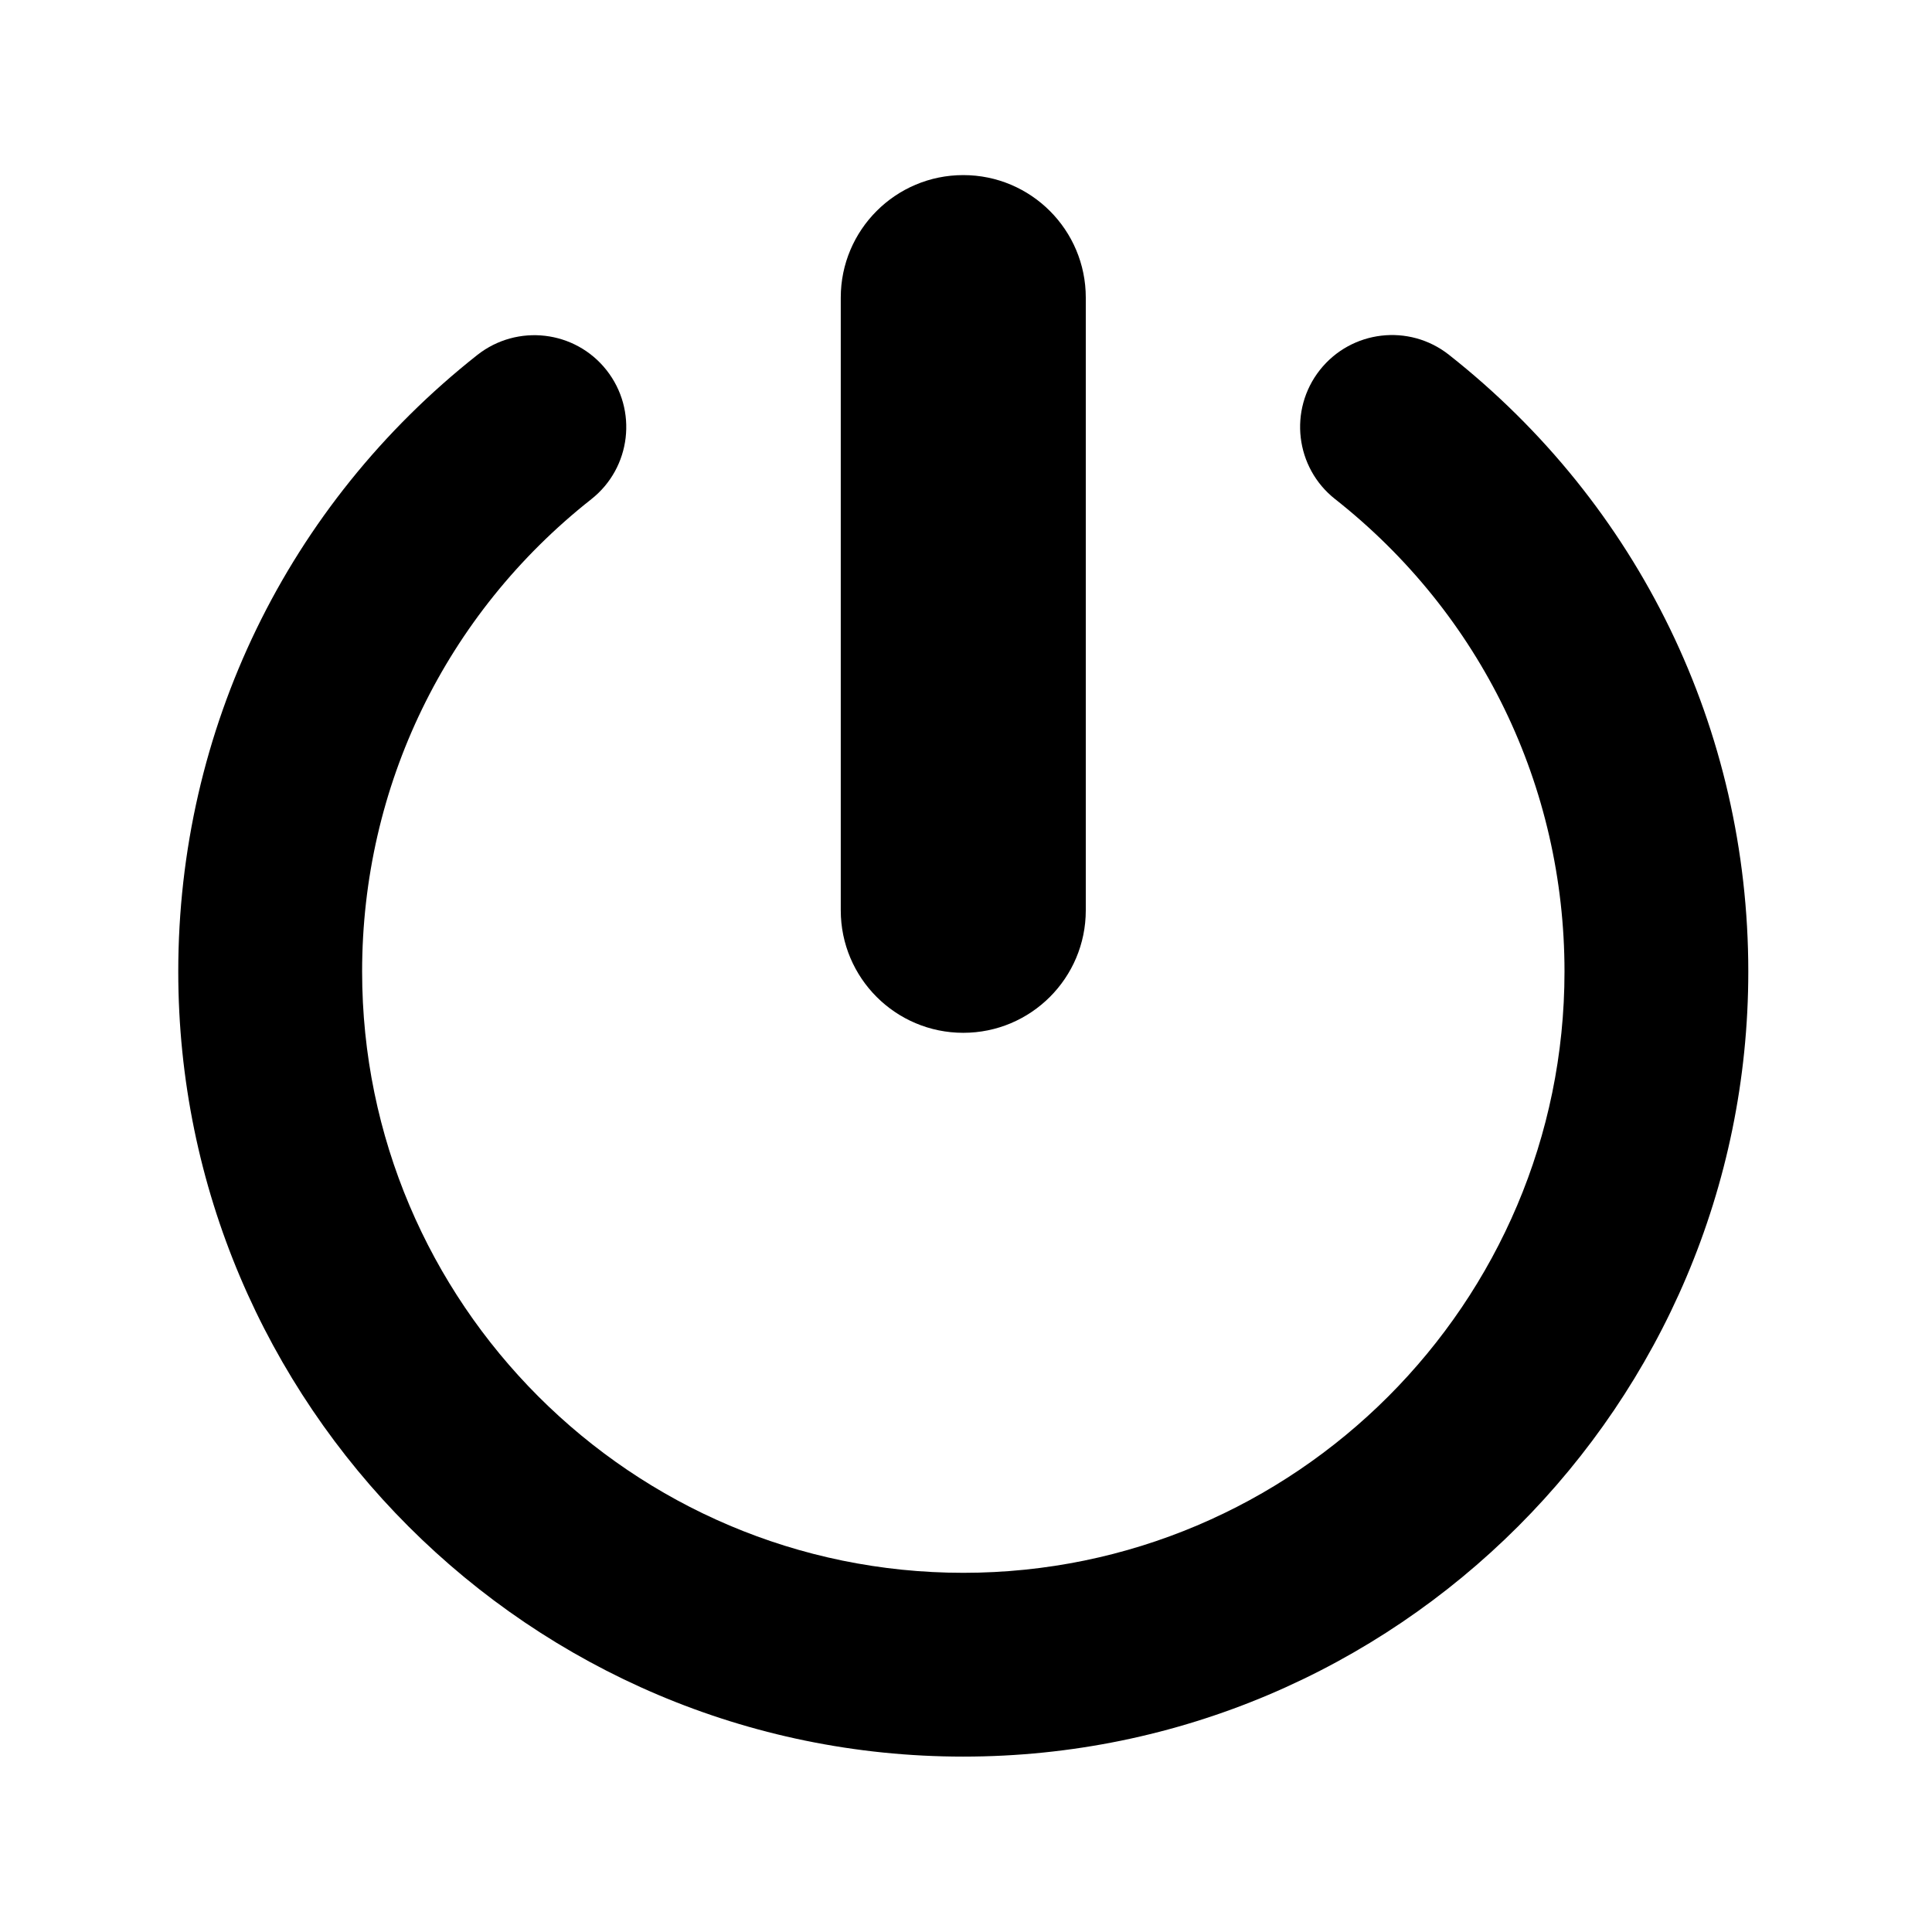
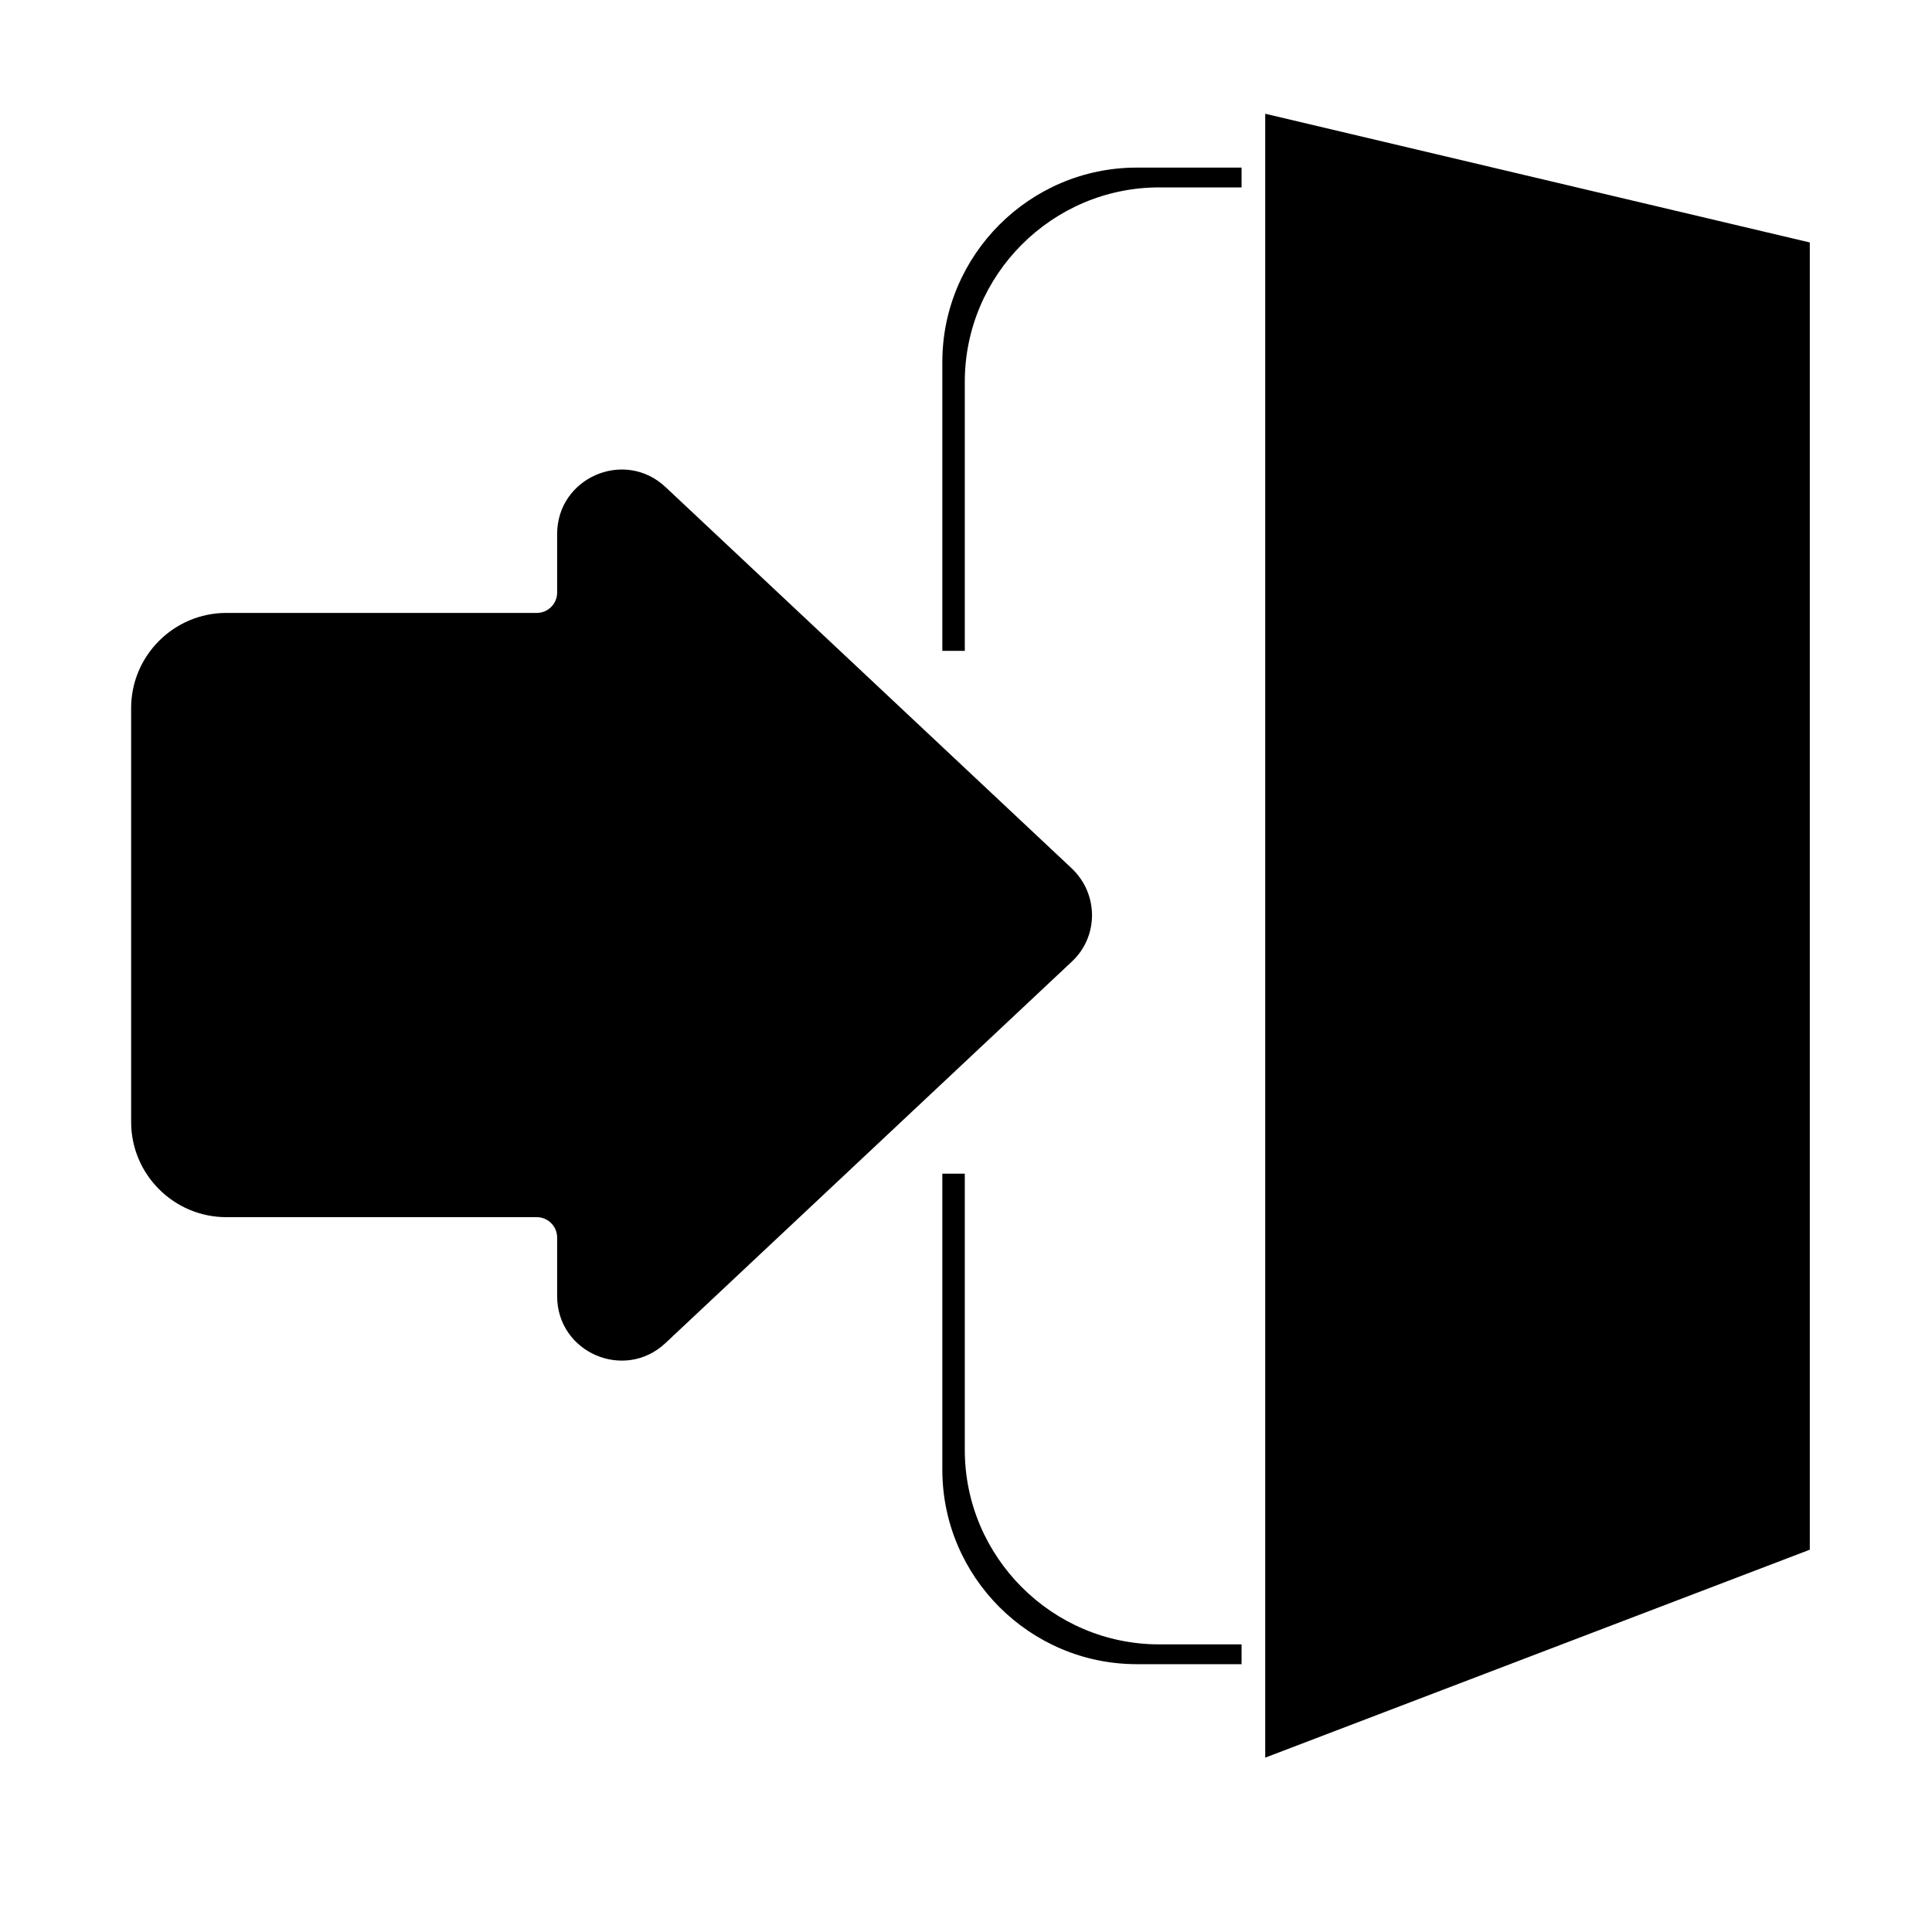
- <svg xmlns="http://www.w3.org/2000/svg" class="icon" viewBox="0 0 1024 1024" width="200" height="200">
+ <svg xmlns="http://www.w3.org/2000/svg" t="1537233946072" class="icon" style="" viewBox="0 0 1024 1024" version="1.1" p-id="1082" width="200" height="200">
  <defs>
-     <style />
+     <style type="text/css" />
  </defs>
-   <path d="M510.552 92.805c-35.856 0-64.931 29.076-64.931 64.94v324.734c0 35.858 29.08 64.933 64.931 64.933 35.859 0 64.936-29.075 64.936-64.933V157.745c0-35.863-29.076-64.94-64.936-64.94zm0 0zm0 838.232c-229.405 0-416.069-186.665-416.069-416.078 0-128.222 57.808-247.327 158.556-326.858 21.139-16.601 51.764-13.042 68.422 8.069 16.657 21.116 13.069 51.765-8.069 68.422C236.201 325.497 191.93 416.757 191.93 514.96c0 175.688 142.943 318.666 318.651 318.666 175.688 0 318.636-142.972 318.636-318.666 0-98.225-44.297-189.513-121.571-250.418-21.139-16.657-24.754-47.284-8.096-68.422 16.689-21.116 47.283-24.727 68.394-8.097 100.847 79.499 158.688 198.664 158.688 326.935 0 229.413-186.665 416.077-416.078 416.077zm0 0z" />
+   <path d="M567.936 460.16L352.768 258.176c-21.76-20.48-57.472-4.992-57.472 24.832v31.104c0 5.888-4.864 10.752-10.752 10.752H119.936c-27.776 0-50.432 22.656-50.432 50.432v219.392c0 27.776 22.656 50.432 50.432 50.432h164.608c5.888 0 10.752 4.864 10.752 10.752v31.104c0 29.952 35.712 45.312 57.472 24.832l215.168-201.984c14.464-13.312 14.464-36.096 0-49.664zM959.232 821.376l-288.64 110.208V60.288l288.64 68.224zM511.36 202.368c0-56.704 46.336-103.04 103.04-103.04h43.648v-10.496h-55.552c-56.704 0-103.04 46.336-103.04 103.04v153.088h11.904V202.368zM499.456 622.08v156.928c0 56.704 46.336 103.04 103.04 103.04h55.552v-10.496H614.4c-56.704 0-103.04-46.336-103.04-103.04V622.08h-11.904z" p-id="1083" />
</svg>
